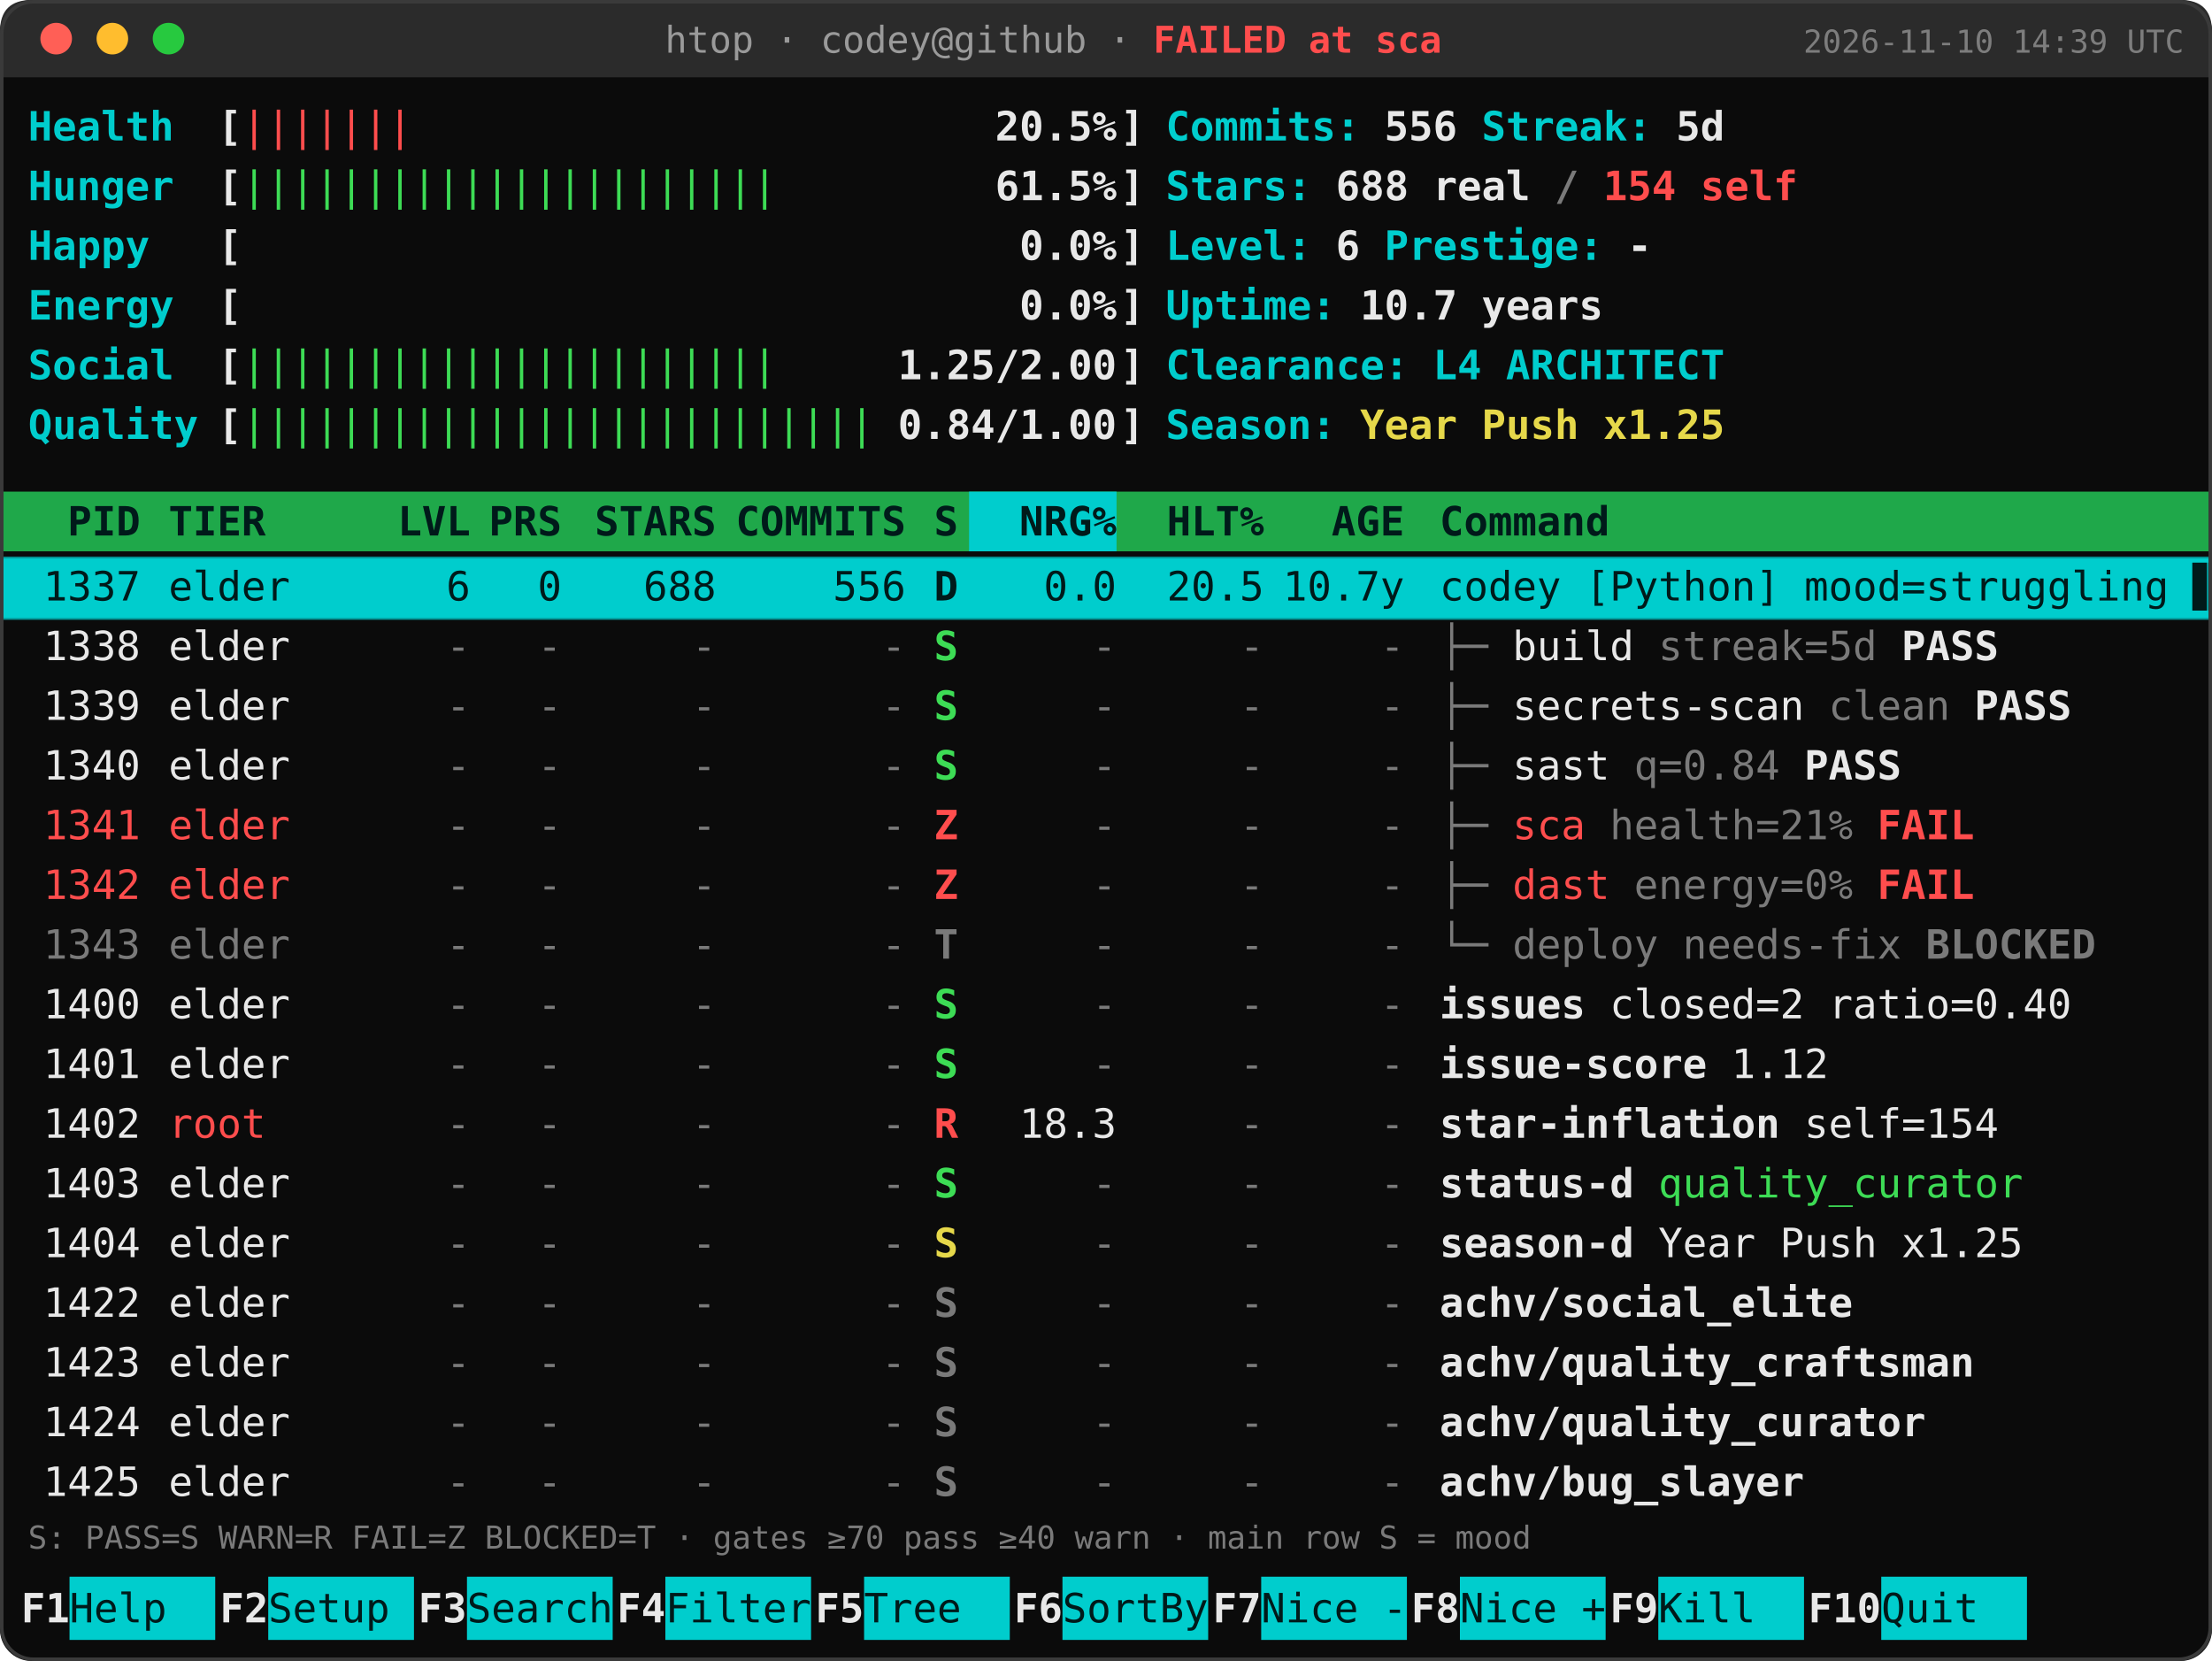
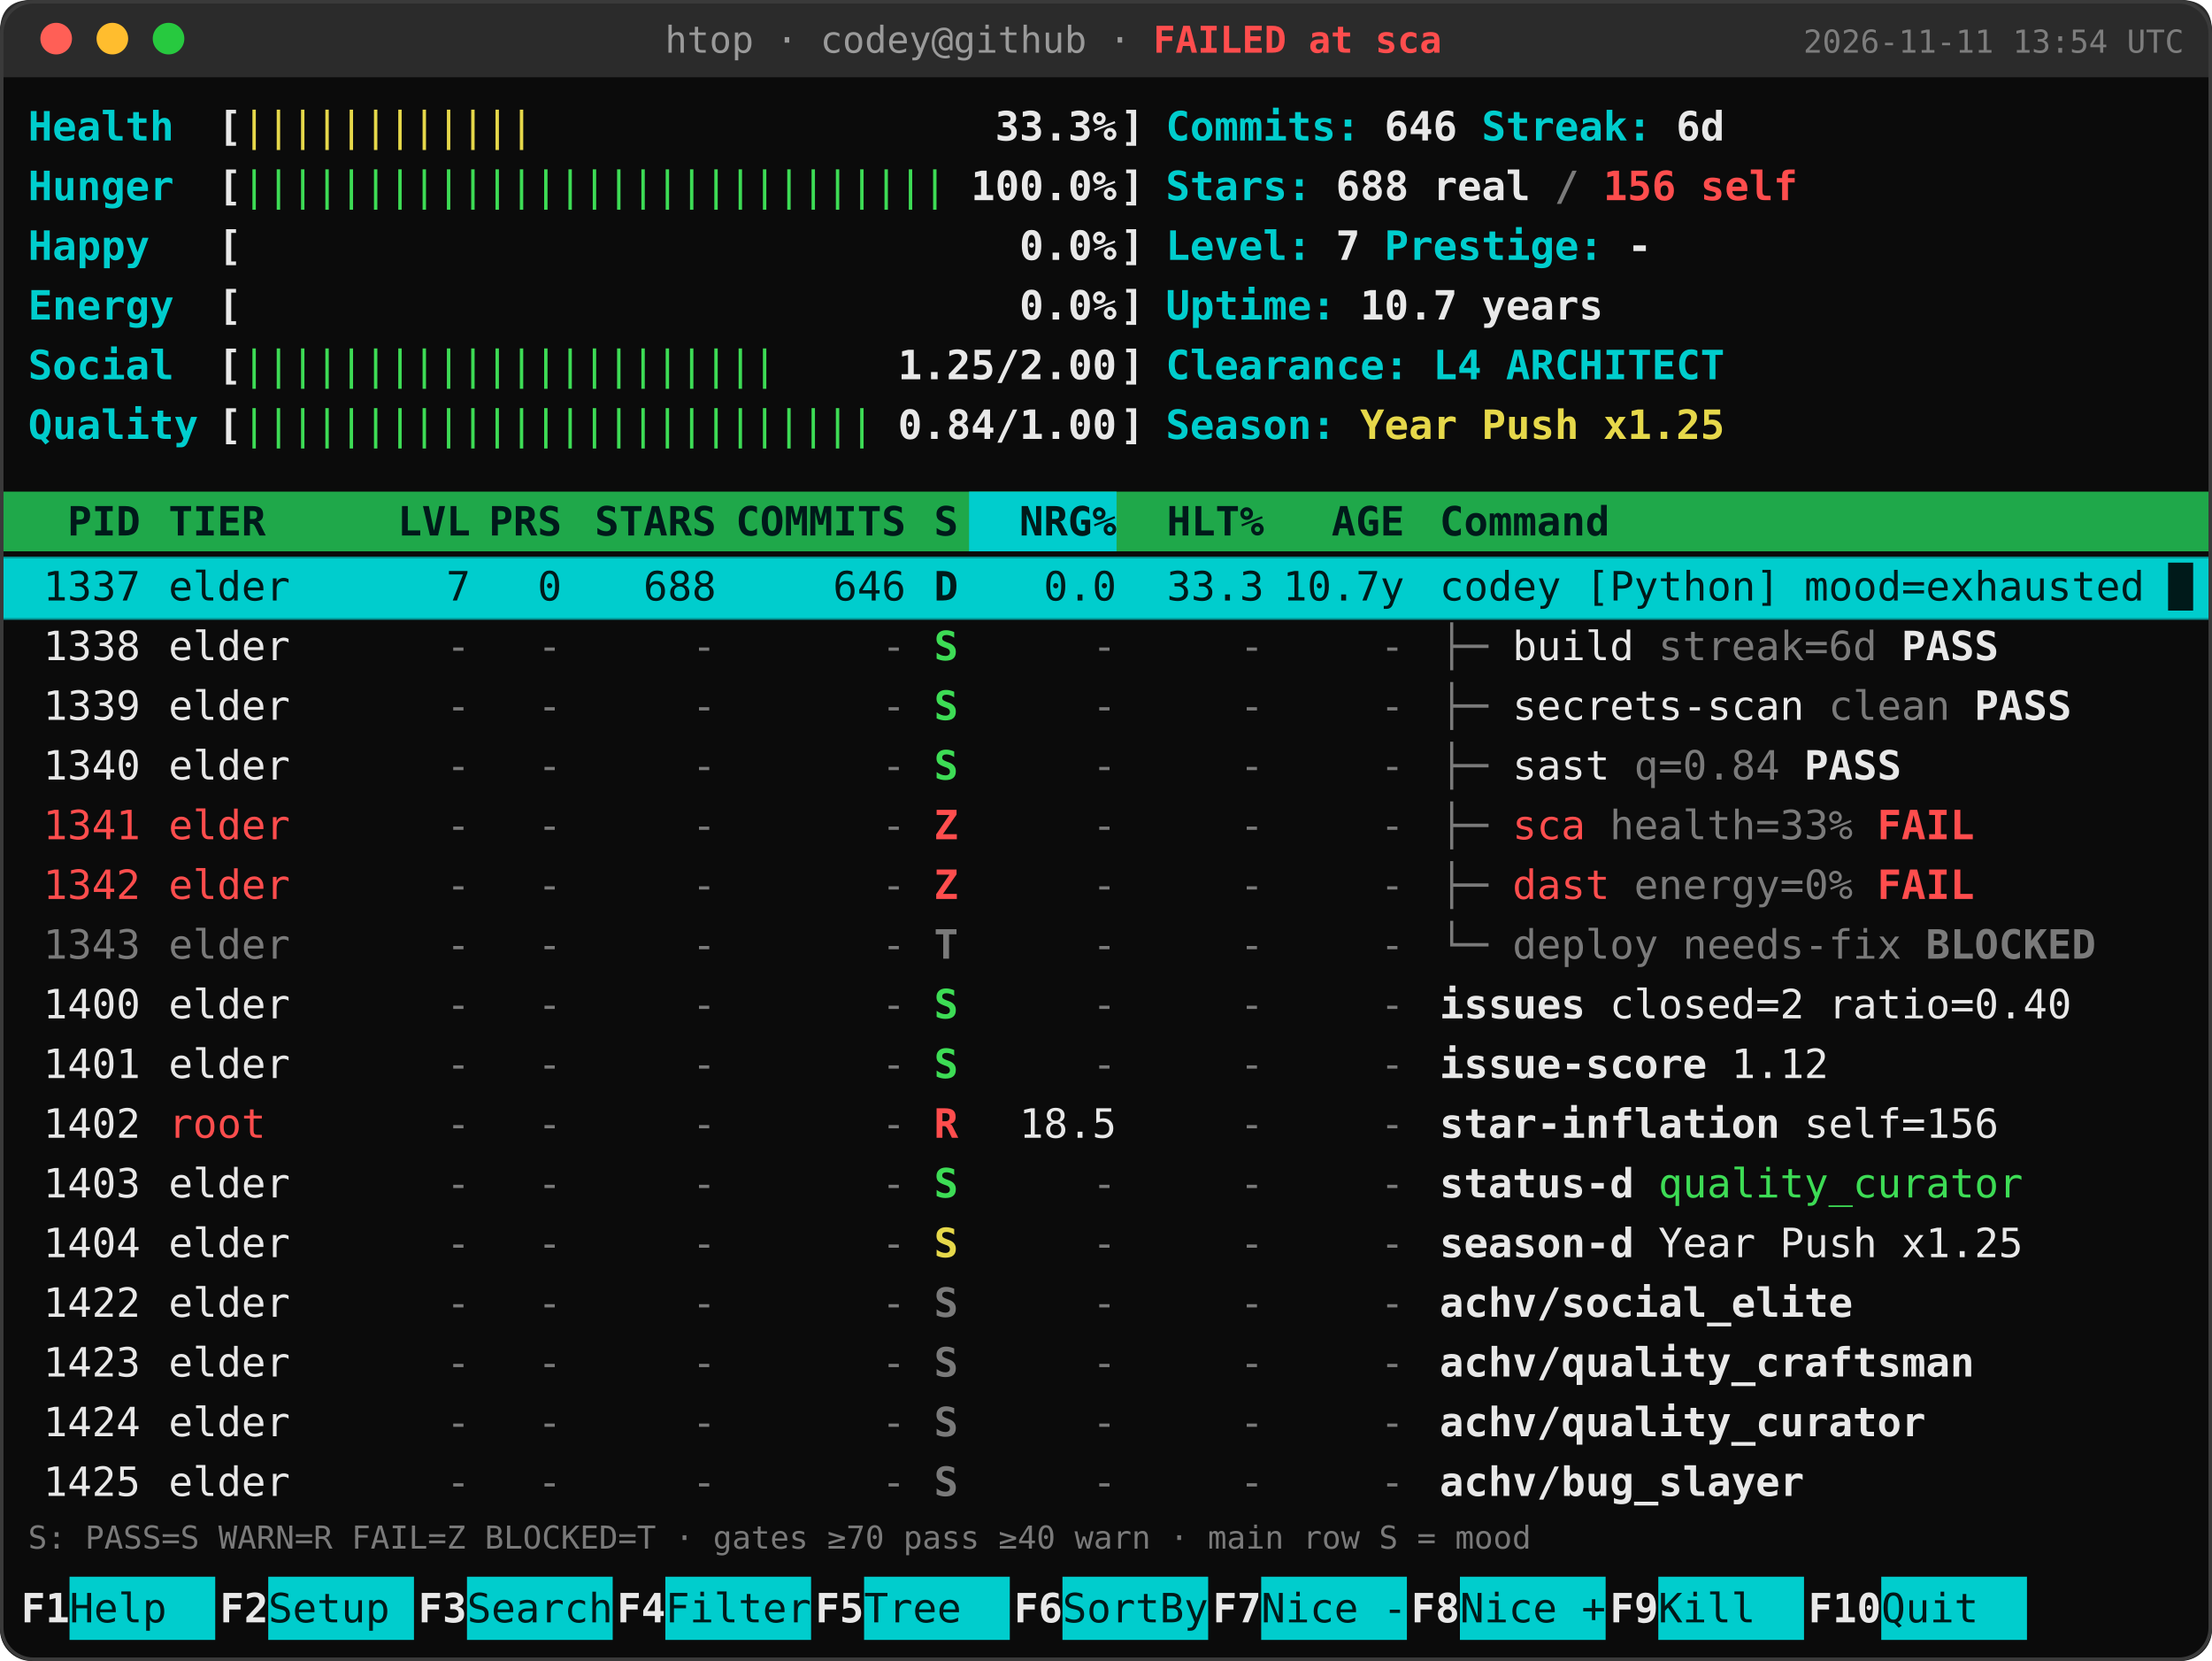
<svg xmlns="http://www.w3.org/2000/svg" width="630" height="473" viewBox="0 0 630 473">
  <style>
  text { font-family: 'DejaVu Sans Mono','Menlo','Consolas','Liberation Mono','Courier New',monospace; }
  @keyframes cur { 0%,49% { opacity:1 } 50%,100% { opacity:0 } }
  @keyframes pulse { 0%,100% { opacity:1 } 50% { opacity:0.72 } }
  @keyframes rowblink { 0%,100% { opacity:1 } 50% { opacity:0.45 } }
  @keyframes scan { from { transform:translateY(0) } to { transform:translateY(272px) } }
  .cursor { animation: cur 1s step-end infinite; }
  .bars   { animation: pulse 3.2s ease-in-out infinite; }
  .failrow { animation: rowblink 1.8s ease-in-out infinite; }
  .scan   { animation: scan 14.4s steps(16, end) infinite; }
</style>
  <rect width="630" height="473" rx="9" fill="#0b0b0b" />
  <path d="M0 22 V9 Q0 0 9 0 H621 Q630 0 630 9 V22 Z" fill="#2b2b2b" />
  <circle cx="16" cy="11" r="4.5" fill="#ff5f56" />
  <circle cx="32" cy="11" r="4.5" fill="#ffbd2e" />
  <circle cx="48" cy="11" r="4.5" fill="#27c93f" />
  <text x="300" y="15" text-anchor="middle" font-size="10.5" fill="#9a9a9a">htop · codey@github · <tspan fill="#ff4d4d" font-weight="700">FAILED at sca</tspan>
  </text>
-   <text x="622" y="15" text-anchor="end" font-size="9" fill="#7d7d7d">2026-11-10 14:39 UTC</text>
+   <text x="622" y="15" text-anchor="end" font-size="9" fill="#7d7d7d">2026-11-11 13:54 UTC</text>
  <text x="8" y="40" font-size="11.5" fill="#00cdcd" text-anchor="start" font-weight="700">Health</text>
  <text x="62" y="40" font-size="11.5" fill="#e8e8e8" text-anchor="start" font-weight="700">[</text>
-   <text class="bars" x="68.92" y="40" font-size="11.5" fill="#ff4d4d" textLength="48.44" lengthAdjust="spacing">|||||||</text>
-   <text x="318.04" y="40" font-size="11.5" fill="#e8e8e8" text-anchor="end" font-weight="700">20.5%</text>
+   <text class="bars" x="68.92" y="40" font-size="11.5" fill="#e6d84a" textLength="83.04" lengthAdjust="spacing">||||||||||||</text>
+   <text x="318.04" y="40" font-size="11.5" fill="#e8e8e8" text-anchor="end" font-weight="700">33.3%</text>
  <text x="319.04" y="40" font-size="11.5" fill="#e8e8e8" text-anchor="start" font-weight="700">]</text>
  <text x="8" y="57" font-size="11.5" fill="#00cdcd" text-anchor="start" font-weight="700">Hunger</text>
  <text x="62" y="57" font-size="11.5" fill="#e8e8e8" text-anchor="start" font-weight="700">[</text>
-   <text class="bars" x="68.92" y="57" font-size="11.5" fill="#3ddc55" textLength="152.24" lengthAdjust="spacing">||||||||||||||||||||||</text>
-   <text x="318.04" y="57" font-size="11.5" fill="#e8e8e8" text-anchor="end" font-weight="700">61.5%</text>
+   <text class="bars" x="68.92" y="57" font-size="11.5" fill="#3ddc55" textLength="200.68" lengthAdjust="spacing">|||||||||||||||||||||||||||||</text>
+   <text x="318.04" y="57" font-size="11.5" fill="#e8e8e8" text-anchor="end" font-weight="700">100.0%</text>
  <text x="319.04" y="57" font-size="11.5" fill="#e8e8e8" text-anchor="start" font-weight="700">]</text>
  <text x="8" y="74" font-size="11.5" fill="#00cdcd" text-anchor="start" font-weight="700">Happy</text>
  <text x="62" y="74" font-size="11.5" fill="#e8e8e8" text-anchor="start" font-weight="700">[</text>
  <text x="318.04" y="74" font-size="11.5" fill="#e8e8e8" text-anchor="end" font-weight="700">0.0%</text>
  <text x="319.04" y="74" font-size="11.5" fill="#e8e8e8" text-anchor="start" font-weight="700">]</text>
  <text x="8" y="91" font-size="11.5" fill="#00cdcd" text-anchor="start" font-weight="700">Energy</text>
  <text x="62" y="91" font-size="11.5" fill="#e8e8e8" text-anchor="start" font-weight="700">[</text>
  <text x="318.04" y="91" font-size="11.5" fill="#e8e8e8" text-anchor="end" font-weight="700">0.0%</text>
  <text x="319.04" y="91" font-size="11.5" fill="#e8e8e8" text-anchor="start" font-weight="700">]</text>
  <text x="8" y="108" font-size="11.5" fill="#00cdcd" text-anchor="start" font-weight="700">Social</text>
  <text x="62" y="108" font-size="11.5" fill="#e8e8e8" text-anchor="start" font-weight="700">[</text>
  <text class="bars" x="68.92" y="108" font-size="11.5" fill="#3ddc55" textLength="152.24" lengthAdjust="spacing">||||||||||||||||||||||</text>
  <text x="318.04" y="108" font-size="11.5" fill="#e8e8e8" text-anchor="end" font-weight="700">1.25/2.00</text>
  <text x="319.04" y="108" font-size="11.5" fill="#e8e8e8" text-anchor="start" font-weight="700">]</text>
  <text x="8" y="125" font-size="11.5" fill="#00cdcd" text-anchor="start" font-weight="700">Quality</text>
  <text x="62" y="125" font-size="11.5" fill="#e8e8e8" text-anchor="start" font-weight="700">[</text>
  <text class="bars" x="68.92" y="125" font-size="11.5" fill="#3ddc55" textLength="179.92" lengthAdjust="spacing">||||||||||||||||||||||||||</text>
  <text x="318.04" y="125" font-size="11.5" fill="#e8e8e8" text-anchor="end" font-weight="700">0.84/1.00</text>
  <text x="319.04" y="125" font-size="11.5" fill="#e8e8e8" text-anchor="start" font-weight="700">]</text>
  <text x="332" y="40" font-size="11.5" fill="#00cdcd" text-anchor="start" font-weight="700">Commits:</text>
-   <text x="394.28" y="40" font-size="11.5" fill="#e8e8e8" font-weight="700">556 <tspan fill="#00cdcd">Streak:</tspan> 5d</text>
+   <text x="394.28" y="40" font-size="11.5" fill="#e8e8e8" font-weight="700">646 <tspan fill="#00cdcd">Streak:</tspan> 6d</text>
  <text x="332" y="57" font-size="11.5" fill="#00cdcd" text-anchor="start" font-weight="700">Stars:</text>
  <text x="380.44" y="57" font-size="11.5" fill="#e8e8e8" font-weight="700">688 real <tspan fill="#7a7a7a">/</tspan>
-     <tspan fill="#ff4d4d">154 self</tspan>
+     <tspan fill="#ff4d4d">156 self</tspan>
  </text>
  <text x="332" y="74" font-size="11.5" fill="#00cdcd" text-anchor="start" font-weight="700">Level:</text>
-   <text x="380.44" y="74" font-size="11.5" fill="#e8e8e8" font-weight="700">6 <tspan fill="#00cdcd">Prestige:</tspan> -</text>
+   <text x="380.44" y="74" font-size="11.5" fill="#e8e8e8" font-weight="700">7 <tspan fill="#00cdcd">Prestige:</tspan> -</text>
  <text x="332" y="91" font-size="11.5" fill="#00cdcd" text-anchor="start" font-weight="700">Uptime:</text>
  <text x="387.36" y="91" font-size="11.5" fill="#e8e8e8" font-weight="700">10.7 years</text>
  <text x="332" y="108" font-size="11.5" fill="#00cdcd" text-anchor="start" font-weight="700">Clearance:</text>
  <text x="408.12" y="108" font-size="11.5" fill="#e8e8e8" font-weight="700">
    <tspan fill="#00cdcd">L4 ARCHITECT</tspan>
  </text>
  <text x="332" y="125" font-size="11.5" fill="#00cdcd" text-anchor="start" font-weight="700">Season:</text>
  <text x="387.36" y="125" font-size="11.5" fill="#e8e8e8" font-weight="700">
    <tspan fill="#e6d84a">Year Push x1.25</tspan>
  </text>
  <rect x="0" y="140" width="630" height="17" fill="#1fa84a" />
  <rect x="276" y="140" width="42" height="17" fill="#00cdcd" />
  <text x="40" y="152.5" font-size="11.5" fill="#001a1a" text-anchor="end" font-weight="700">PID</text>
  <text x="48" y="152.5" font-size="11.5" fill="#001a1a" text-anchor="start" font-weight="700">TIER</text>
  <text x="134" y="152.5" font-size="11.5" fill="#001a1a" text-anchor="end" font-weight="700">LVL</text>
  <text x="160" y="152.5" font-size="11.5" fill="#001a1a" text-anchor="end" font-weight="700">PRS</text>
  <text x="204" y="152.5" font-size="11.5" fill="#001a1a" text-anchor="end" font-weight="700">STARS</text>
  <text x="258" y="152.5" font-size="11.5" fill="#001a1a" text-anchor="end" font-weight="700">COMMITS</text>
  <text x="266" y="152.5" font-size="11.5" fill="#001a1a" text-anchor="start" font-weight="700">S</text>
  <text x="318" y="152.5" font-size="11.5" fill="#001a1a" text-anchor="end" font-weight="700">NRG%</text>
  <text x="360" y="152.5" font-size="11.5" fill="#001a1a" text-anchor="end" font-weight="700">HLT%</text>
  <text x="400" y="152.5" font-size="11.5" fill="#001a1a" text-anchor="end" font-weight="700">AGE</text>
  <text x="410" y="152.5" font-size="11.5" fill="#001a1a" text-anchor="start" font-weight="700">Command</text>
  <rect x="0" y="159" width="630" height="17" fill="#00cdcd" />
  <text x="40" y="171" font-size="11.5" fill="#001a1a" text-anchor="end">1337</text>
  <text x="48" y="171" font-size="11.5" fill="#001a1a" text-anchor="start">elder</text>
-   <text x="134" y="171" font-size="11.5" fill="#001a1a" text-anchor="end">6</text>
+   <text x="134" y="171" font-size="11.5" fill="#001a1a" text-anchor="end">7</text>
  <text x="160" y="171" font-size="11.5" fill="#001a1a" text-anchor="end">0</text>
  <text x="204" y="171" font-size="11.5" fill="#001a1a" text-anchor="end">688</text>
-   <text x="258" y="171" font-size="11.5" fill="#001a1a" text-anchor="end">556</text>
+   <text x="258" y="171" font-size="11.5" fill="#001a1a" text-anchor="end">646</text>
  <text x="266" y="171" font-size="11.5" fill="#001a1a" text-anchor="start" font-weight="700">D</text>
  <text x="318" y="171" font-size="11.5" fill="#001a1a" text-anchor="end">0.0</text>
-   <text x="360" y="171" font-size="11.5" fill="#001a1a" text-anchor="end">20.5</text>
+   <text x="360" y="171" font-size="11.5" fill="#001a1a" text-anchor="end">33.3</text>
  <text x="400" y="171" font-size="11.5" fill="#001a1a" text-anchor="end">10.7y</text>
-   <text x="410" y="171" font-size="11.5" fill="#001a1a">codey [Python] mood=struggling</text>
-   <text class="cursor" x="624.5" y="171" font-size="11.5" fill="#001a1a">█</text>
+   <text x="410" y="171" font-size="11.5" fill="#001a1a">codey [Python] mood=exhausted</text>
+   <text class="cursor" x="617.6" y="171" font-size="11.5" fill="#001a1a">█</text>
  <text x="40" y="188" font-size="11.5" fill="#e8e8e8" text-anchor="end">1338</text>
  <text x="48" y="188" font-size="11.5" fill="#e8e8e8" text-anchor="start">elder</text>
  <text x="134" y="188" font-size="11.5" fill="#7a7a7a" text-anchor="end">-</text>
  <text x="160" y="188" font-size="11.5" fill="#7a7a7a" text-anchor="end">-</text>
  <text x="204" y="188" font-size="11.5" fill="#7a7a7a" text-anchor="end">-</text>
  <text x="258" y="188" font-size="11.5" fill="#7a7a7a" text-anchor="end">-</text>
  <text x="266" y="188" font-size="11.5" fill="#3ddc55" text-anchor="start" font-weight="700">S</text>
  <text x="318" y="188" font-size="11.5" fill="#7a7a7a" text-anchor="end">-</text>
  <text x="360" y="188" font-size="11.5" fill="#7a7a7a" text-anchor="end">-</text>
  <text x="400" y="188" font-size="11.5" fill="#7a7a7a" text-anchor="end">-</text>
  <text x="410" y="188" font-size="11.5" fill="#e8e8e8">
-     <tspan fill="#7a7a7a">├─</tspan> build <tspan fill="#7a7a7a">streak=5d</tspan>
+     <tspan fill="#7a7a7a">├─</tspan> build <tspan fill="#7a7a7a">streak=6d</tspan>
    <tspan font-weight="700">PASS</tspan>
  </text>
  <text x="40" y="205" font-size="11.5" fill="#e8e8e8" text-anchor="end">1339</text>
  <text x="48" y="205" font-size="11.5" fill="#e8e8e8" text-anchor="start">elder</text>
  <text x="134" y="205" font-size="11.5" fill="#7a7a7a" text-anchor="end">-</text>
  <text x="160" y="205" font-size="11.5" fill="#7a7a7a" text-anchor="end">-</text>
  <text x="204" y="205" font-size="11.5" fill="#7a7a7a" text-anchor="end">-</text>
  <text x="258" y="205" font-size="11.5" fill="#7a7a7a" text-anchor="end">-</text>
  <text x="266" y="205" font-size="11.5" fill="#3ddc55" text-anchor="start" font-weight="700">S</text>
  <text x="318" y="205" font-size="11.5" fill="#7a7a7a" text-anchor="end">-</text>
  <text x="360" y="205" font-size="11.5" fill="#7a7a7a" text-anchor="end">-</text>
  <text x="400" y="205" font-size="11.5" fill="#7a7a7a" text-anchor="end">-</text>
  <text x="410" y="205" font-size="11.5" fill="#e8e8e8">
    <tspan fill="#7a7a7a">├─</tspan> secrets-scan <tspan fill="#7a7a7a">clean</tspan>
    <tspan font-weight="700">PASS</tspan>
  </text>
  <text x="40" y="222" font-size="11.5" fill="#e8e8e8" text-anchor="end">1340</text>
  <text x="48" y="222" font-size="11.5" fill="#e8e8e8" text-anchor="start">elder</text>
  <text x="134" y="222" font-size="11.5" fill="#7a7a7a" text-anchor="end">-</text>
  <text x="160" y="222" font-size="11.5" fill="#7a7a7a" text-anchor="end">-</text>
  <text x="204" y="222" font-size="11.5" fill="#7a7a7a" text-anchor="end">-</text>
  <text x="258" y="222" font-size="11.5" fill="#7a7a7a" text-anchor="end">-</text>
  <text x="266" y="222" font-size="11.5" fill="#3ddc55" text-anchor="start" font-weight="700">S</text>
  <text x="318" y="222" font-size="11.5" fill="#7a7a7a" text-anchor="end">-</text>
  <text x="360" y="222" font-size="11.5" fill="#7a7a7a" text-anchor="end">-</text>
  <text x="400" y="222" font-size="11.5" fill="#7a7a7a" text-anchor="end">-</text>
  <text x="410" y="222" font-size="11.5" fill="#e8e8e8">
    <tspan fill="#7a7a7a">├─</tspan> sast <tspan fill="#7a7a7a">q=0.84</tspan>
    <tspan font-weight="700">PASS</tspan>
  </text>
  <g class="failrow">
    <text x="40" y="239" font-size="11.5" fill="#ff4d4d" text-anchor="end">1341</text>
    <text x="48" y="239" font-size="11.5" fill="#ff4d4d" text-anchor="start">elder</text>
    <text x="134" y="239" font-size="11.5" fill="#7a7a7a" text-anchor="end">-</text>
    <text x="160" y="239" font-size="11.5" fill="#7a7a7a" text-anchor="end">-</text>
    <text x="204" y="239" font-size="11.5" fill="#7a7a7a" text-anchor="end">-</text>
    <text x="258" y="239" font-size="11.5" fill="#7a7a7a" text-anchor="end">-</text>
    <text x="266" y="239" font-size="11.5" fill="#ff4d4d" text-anchor="start" font-weight="700">Z</text>
    <text x="318" y="239" font-size="11.5" fill="#7a7a7a" text-anchor="end">-</text>
    <text x="360" y="239" font-size="11.5" fill="#7a7a7a" text-anchor="end">-</text>
    <text x="400" y="239" font-size="11.5" fill="#7a7a7a" text-anchor="end">-</text>
    <text x="410" y="239" font-size="11.5" fill="#ff4d4d">
-       <tspan fill="#7a7a7a">├─</tspan> sca <tspan fill="#7a7a7a">health=21%</tspan>
+       <tspan fill="#7a7a7a">├─</tspan> sca <tspan fill="#7a7a7a">health=33%</tspan>
      <tspan font-weight="700">FAIL</tspan>
    </text>
  </g>
  <g class="failrow">
    <text x="40" y="256" font-size="11.5" fill="#ff4d4d" text-anchor="end">1342</text>
    <text x="48" y="256" font-size="11.5" fill="#ff4d4d" text-anchor="start">elder</text>
    <text x="134" y="256" font-size="11.5" fill="#7a7a7a" text-anchor="end">-</text>
    <text x="160" y="256" font-size="11.5" fill="#7a7a7a" text-anchor="end">-</text>
    <text x="204" y="256" font-size="11.5" fill="#7a7a7a" text-anchor="end">-</text>
    <text x="258" y="256" font-size="11.5" fill="#7a7a7a" text-anchor="end">-</text>
    <text x="266" y="256" font-size="11.5" fill="#ff4d4d" text-anchor="start" font-weight="700">Z</text>
    <text x="318" y="256" font-size="11.5" fill="#7a7a7a" text-anchor="end">-</text>
    <text x="360" y="256" font-size="11.5" fill="#7a7a7a" text-anchor="end">-</text>
    <text x="400" y="256" font-size="11.5" fill="#7a7a7a" text-anchor="end">-</text>
    <text x="410" y="256" font-size="11.5" fill="#ff4d4d">
      <tspan fill="#7a7a7a">├─</tspan> dast <tspan fill="#7a7a7a">energy=0%</tspan>
      <tspan font-weight="700">FAIL</tspan>
    </text>
  </g>
  <text x="40" y="273" font-size="11.5" fill="#7a7a7a" text-anchor="end">1343</text>
  <text x="48" y="273" font-size="11.5" fill="#7a7a7a" text-anchor="start">elder</text>
  <text x="134" y="273" font-size="11.5" fill="#7a7a7a" text-anchor="end">-</text>
  <text x="160" y="273" font-size="11.5" fill="#7a7a7a" text-anchor="end">-</text>
  <text x="204" y="273" font-size="11.5" fill="#7a7a7a" text-anchor="end">-</text>
  <text x="258" y="273" font-size="11.5" fill="#7a7a7a" text-anchor="end">-</text>
  <text x="266" y="273" font-size="11.5" fill="#7a7a7a" text-anchor="start" font-weight="700">T</text>
  <text x="318" y="273" font-size="11.5" fill="#7a7a7a" text-anchor="end">-</text>
  <text x="360" y="273" font-size="11.5" fill="#7a7a7a" text-anchor="end">-</text>
  <text x="400" y="273" font-size="11.5" fill="#7a7a7a" text-anchor="end">-</text>
  <text x="410" y="273" font-size="11.5" fill="#7a7a7a">
    <tspan fill="#7a7a7a">└─</tspan> deploy <tspan fill="#7a7a7a">needs-fix</tspan>
    <tspan font-weight="700">BLOCKED</tspan>
  </text>
  <text x="40" y="290" font-size="11.5" fill="#e8e8e8" text-anchor="end">1400</text>
  <text x="48" y="290" font-size="11.5" fill="#e8e8e8" text-anchor="start">elder</text>
  <text x="134" y="290" font-size="11.5" fill="#7a7a7a" text-anchor="end">-</text>
  <text x="160" y="290" font-size="11.5" fill="#7a7a7a" text-anchor="end">-</text>
  <text x="204" y="290" font-size="11.5" fill="#7a7a7a" text-anchor="end">-</text>
  <text x="258" y="290" font-size="11.5" fill="#7a7a7a" text-anchor="end">-</text>
  <text x="266" y="290" font-size="11.5" fill="#3ddc55" text-anchor="start" font-weight="700">S</text>
  <text x="318" y="290" font-size="11.5" fill="#7a7a7a" text-anchor="end">-</text>
  <text x="360" y="290" font-size="11.5" fill="#7a7a7a" text-anchor="end">-</text>
  <text x="400" y="290" font-size="11.5" fill="#7a7a7a" text-anchor="end">-</text>
  <text x="410" y="290" font-size="11.5" fill="#e8e8e8">
    <tspan font-weight="700">issues</tspan> closed=2 ratio=0.40</text>
  <text x="40" y="307" font-size="11.5" fill="#e8e8e8" text-anchor="end">1401</text>
  <text x="48" y="307" font-size="11.5" fill="#e8e8e8" text-anchor="start">elder</text>
  <text x="134" y="307" font-size="11.5" fill="#7a7a7a" text-anchor="end">-</text>
  <text x="160" y="307" font-size="11.5" fill="#7a7a7a" text-anchor="end">-</text>
  <text x="204" y="307" font-size="11.5" fill="#7a7a7a" text-anchor="end">-</text>
  <text x="258" y="307" font-size="11.5" fill="#7a7a7a" text-anchor="end">-</text>
  <text x="266" y="307" font-size="11.5" fill="#3ddc55" text-anchor="start" font-weight="700">S</text>
  <text x="318" y="307" font-size="11.5" fill="#7a7a7a" text-anchor="end">-</text>
  <text x="360" y="307" font-size="11.5" fill="#7a7a7a" text-anchor="end">-</text>
  <text x="400" y="307" font-size="11.5" fill="#7a7a7a" text-anchor="end">-</text>
  <text x="410" y="307" font-size="11.5" fill="#e8e8e8">
    <tspan font-weight="700">issue-score</tspan> 1.12</text>
  <text x="40" y="324" font-size="11.5" fill="#e8e8e8" text-anchor="end">1402</text>
  <text x="48" y="324" font-size="11.5" fill="#ff4d4d" text-anchor="start">root</text>
  <text x="134" y="324" font-size="11.5" fill="#7a7a7a" text-anchor="end">-</text>
  <text x="160" y="324" font-size="11.5" fill="#7a7a7a" text-anchor="end">-</text>
  <text x="204" y="324" font-size="11.5" fill="#7a7a7a" text-anchor="end">-</text>
  <text x="258" y="324" font-size="11.5" fill="#7a7a7a" text-anchor="end">-</text>
  <text x="266" y="324" font-size="11.5" fill="#ff4d4d" text-anchor="start" font-weight="700">R</text>
-   <text x="318" y="324" font-size="11.5" fill="#e8e8e8" text-anchor="end">18.3</text>
+   <text x="318" y="324" font-size="11.5" fill="#e8e8e8" text-anchor="end">18.5</text>
  <text x="360" y="324" font-size="11.5" fill="#7a7a7a" text-anchor="end">-</text>
  <text x="400" y="324" font-size="11.5" fill="#7a7a7a" text-anchor="end">-</text>
  <text x="410" y="324" font-size="11.5" fill="#e8e8e8">
-     <tspan font-weight="700">star-inflation</tspan> self=154</text>
+     <tspan font-weight="700">star-inflation</tspan> self=156</text>
  <text x="40" y="341" font-size="11.5" fill="#e8e8e8" text-anchor="end">1403</text>
  <text x="48" y="341" font-size="11.5" fill="#e8e8e8" text-anchor="start">elder</text>
  <text x="134" y="341" font-size="11.5" fill="#7a7a7a" text-anchor="end">-</text>
  <text x="160" y="341" font-size="11.5" fill="#7a7a7a" text-anchor="end">-</text>
  <text x="204" y="341" font-size="11.5" fill="#7a7a7a" text-anchor="end">-</text>
  <text x="258" y="341" font-size="11.5" fill="#7a7a7a" text-anchor="end">-</text>
  <text x="266" y="341" font-size="11.5" fill="#3ddc55" text-anchor="start" font-weight="700">S</text>
  <text x="318" y="341" font-size="11.5" fill="#7a7a7a" text-anchor="end">-</text>
  <text x="360" y="341" font-size="11.5" fill="#7a7a7a" text-anchor="end">-</text>
  <text x="400" y="341" font-size="11.5" fill="#7a7a7a" text-anchor="end">-</text>
  <text x="410" y="341" font-size="11.5" fill="#e8e8e8">
    <tspan font-weight="700">status-d</tspan>
    <tspan fill="#3ddc55">quality_curator</tspan>
  </text>
  <text x="40" y="358" font-size="11.5" fill="#e8e8e8" text-anchor="end">1404</text>
  <text x="48" y="358" font-size="11.5" fill="#e8e8e8" text-anchor="start">elder</text>
  <text x="134" y="358" font-size="11.5" fill="#7a7a7a" text-anchor="end">-</text>
  <text x="160" y="358" font-size="11.5" fill="#7a7a7a" text-anchor="end">-</text>
  <text x="204" y="358" font-size="11.5" fill="#7a7a7a" text-anchor="end">-</text>
  <text x="258" y="358" font-size="11.5" fill="#7a7a7a" text-anchor="end">-</text>
  <text x="266" y="358" font-size="11.5" fill="#e6d84a" text-anchor="start" font-weight="700">S</text>
  <text x="318" y="358" font-size="11.5" fill="#7a7a7a" text-anchor="end">-</text>
  <text x="360" y="358" font-size="11.5" fill="#7a7a7a" text-anchor="end">-</text>
  <text x="400" y="358" font-size="11.5" fill="#7a7a7a" text-anchor="end">-</text>
  <text x="410" y="358" font-size="11.5" fill="#e8e8e8">
    <tspan font-weight="700">season-d</tspan> Year Push x1.25</text>
  <text x="40" y="375" font-size="11.5" fill="#e8e8e8" text-anchor="end">1422</text>
  <text x="48" y="375" font-size="11.5" fill="#e8e8e8" text-anchor="start">elder</text>
  <text x="134" y="375" font-size="11.5" fill="#7a7a7a" text-anchor="end">-</text>
  <text x="160" y="375" font-size="11.5" fill="#7a7a7a" text-anchor="end">-</text>
  <text x="204" y="375" font-size="11.5" fill="#7a7a7a" text-anchor="end">-</text>
  <text x="258" y="375" font-size="11.5" fill="#7a7a7a" text-anchor="end">-</text>
  <text x="266" y="375" font-size="11.5" fill="#7a7a7a" text-anchor="start" font-weight="700">S</text>
  <text x="318" y="375" font-size="11.5" fill="#7a7a7a" text-anchor="end">-</text>
  <text x="360" y="375" font-size="11.5" fill="#7a7a7a" text-anchor="end">-</text>
  <text x="400" y="375" font-size="11.5" fill="#7a7a7a" text-anchor="end">-</text>
  <text x="410" y="375" font-size="11.5" fill="#e8e8e8">
    <tspan font-weight="700">achv/social_elite</tspan>
  </text>
  <text x="40" y="392" font-size="11.5" fill="#e8e8e8" text-anchor="end">1423</text>
  <text x="48" y="392" font-size="11.5" fill="#e8e8e8" text-anchor="start">elder</text>
  <text x="134" y="392" font-size="11.5" fill="#7a7a7a" text-anchor="end">-</text>
  <text x="160" y="392" font-size="11.5" fill="#7a7a7a" text-anchor="end">-</text>
  <text x="204" y="392" font-size="11.5" fill="#7a7a7a" text-anchor="end">-</text>
  <text x="258" y="392" font-size="11.5" fill="#7a7a7a" text-anchor="end">-</text>
  <text x="266" y="392" font-size="11.5" fill="#7a7a7a" text-anchor="start" font-weight="700">S</text>
  <text x="318" y="392" font-size="11.5" fill="#7a7a7a" text-anchor="end">-</text>
  <text x="360" y="392" font-size="11.5" fill="#7a7a7a" text-anchor="end">-</text>
  <text x="400" y="392" font-size="11.5" fill="#7a7a7a" text-anchor="end">-</text>
  <text x="410" y="392" font-size="11.5" fill="#e8e8e8">
    <tspan font-weight="700">achv/quality_craftsman</tspan>
  </text>
  <text x="40" y="409" font-size="11.5" fill="#e8e8e8" text-anchor="end">1424</text>
  <text x="48" y="409" font-size="11.5" fill="#e8e8e8" text-anchor="start">elder</text>
  <text x="134" y="409" font-size="11.5" fill="#7a7a7a" text-anchor="end">-</text>
  <text x="160" y="409" font-size="11.5" fill="#7a7a7a" text-anchor="end">-</text>
  <text x="204" y="409" font-size="11.5" fill="#7a7a7a" text-anchor="end">-</text>
  <text x="258" y="409" font-size="11.5" fill="#7a7a7a" text-anchor="end">-</text>
  <text x="266" y="409" font-size="11.5" fill="#7a7a7a" text-anchor="start" font-weight="700">S</text>
  <text x="318" y="409" font-size="11.5" fill="#7a7a7a" text-anchor="end">-</text>
  <text x="360" y="409" font-size="11.5" fill="#7a7a7a" text-anchor="end">-</text>
  <text x="400" y="409" font-size="11.5" fill="#7a7a7a" text-anchor="end">-</text>
  <text x="410" y="409" font-size="11.5" fill="#e8e8e8">
    <tspan font-weight="700">achv/quality_curator</tspan>
  </text>
  <text x="40" y="426" font-size="11.5" fill="#e8e8e8" text-anchor="end">1425</text>
  <text x="48" y="426" font-size="11.5" fill="#e8e8e8" text-anchor="start">elder</text>
  <text x="134" y="426" font-size="11.5" fill="#7a7a7a" text-anchor="end">-</text>
  <text x="160" y="426" font-size="11.5" fill="#7a7a7a" text-anchor="end">-</text>
  <text x="204" y="426" font-size="11.5" fill="#7a7a7a" text-anchor="end">-</text>
  <text x="258" y="426" font-size="11.5" fill="#7a7a7a" text-anchor="end">-</text>
  <text x="266" y="426" font-size="11.5" fill="#7a7a7a" text-anchor="start" font-weight="700">S</text>
  <text x="318" y="426" font-size="11.5" fill="#7a7a7a" text-anchor="end">-</text>
  <text x="360" y="426" font-size="11.5" fill="#7a7a7a" text-anchor="end">-</text>
  <text x="400" y="426" font-size="11.5" fill="#7a7a7a" text-anchor="end">-</text>
  <text x="410" y="426" font-size="11.5" fill="#e8e8e8">
    <tspan font-weight="700">achv/bug_slayer</tspan>
  </text>
  <rect class="scan" x="1" y="159" width="628" height="17" fill="none" stroke="#00cdcd" stroke-width="1" opacity="0.7" />
  <text x="8" y="441" font-size="9" fill="#7a7a7a" text-anchor="start">S: PASS=S WARN=R FAIL=Z BLOCKED=T · gates ≥70 pass ≥40 warn · main row S = mood</text>
  <text x="6.0" y="462" font-size="11.5" fill="#e8e8e8" text-anchor="start" font-weight="700">F1</text>
  <rect x="19.8" y="449" width="41.5" height="18" fill="#00cdcd" />
  <text x="19.8" y="462" font-size="11.5" fill="#001a1a" text-anchor="start">Help  </text>
  <text x="62.6" y="462" font-size="11.5" fill="#e8e8e8" text-anchor="start" font-weight="700">F2</text>
  <rect x="76.4" y="449" width="41.5" height="18" fill="#00cdcd" />
  <text x="76.4" y="462" font-size="11.5" fill="#001a1a" text-anchor="start">Setup </text>
  <text x="119.1" y="462" font-size="11.5" fill="#e8e8e8" text-anchor="start" font-weight="700">F3</text>
  <rect x="133.0" y="449" width="41.5" height="18" fill="#00cdcd" />
  <text x="133.0" y="462" font-size="11.5" fill="#001a1a" text-anchor="start">Search</text>
  <text x="175.7" y="462" font-size="11.5" fill="#e8e8e8" text-anchor="start" font-weight="700">F4</text>
  <rect x="189.5" y="449" width="41.5" height="18" fill="#00cdcd" />
  <text x="189.5" y="462" font-size="11.5" fill="#001a1a" text-anchor="start">Filter</text>
  <text x="232.2" y="462" font-size="11.5" fill="#e8e8e8" text-anchor="start" font-weight="700">F5</text>
  <rect x="246.1" y="449" width="41.5" height="18" fill="#00cdcd" />
  <text x="246.1" y="462" font-size="11.5" fill="#001a1a" text-anchor="start">Tree  </text>
  <text x="288.8" y="462" font-size="11.5" fill="#e8e8e8" text-anchor="start" font-weight="700">F6</text>
  <rect x="302.6" y="449" width="41.5" height="18" fill="#00cdcd" />
  <text x="302.6" y="462" font-size="11.5" fill="#001a1a" text-anchor="start">SortBy</text>
  <text x="345.4" y="462" font-size="11.5" fill="#e8e8e8" text-anchor="start" font-weight="700">F7</text>
  <rect x="359.2" y="449" width="41.5" height="18" fill="#00cdcd" />
  <text x="359.2" y="462" font-size="11.5" fill="#001a1a" text-anchor="start">Nice -</text>
  <text x="401.9" y="462" font-size="11.5" fill="#e8e8e8" text-anchor="start" font-weight="700">F8</text>
  <rect x="415.8" y="449" width="41.5" height="18" fill="#00cdcd" />
  <text x="415.8" y="462" font-size="11.5" fill="#001a1a" text-anchor="start">Nice +</text>
  <text x="458.5" y="462" font-size="11.5" fill="#e8e8e8" text-anchor="start" font-weight="700">F9</text>
  <rect x="472.3" y="449" width="41.5" height="18" fill="#00cdcd" />
  <text x="472.3" y="462" font-size="11.5" fill="#001a1a" text-anchor="start">Kill  </text>
  <text x="515.0" y="462" font-size="11.5" fill="#e8e8e8" text-anchor="start" font-weight="700">F10</text>
  <rect x="535.8" y="449" width="41.5" height="18" fill="#00cdcd" />
  <text x="535.8" y="462" font-size="11.5" fill="#001a1a" text-anchor="start">Quit  </text>
  <rect x="0.5" y="0.5" width="629" height="472" rx="9" fill="none" stroke="#3a3a3a" />
</svg>
